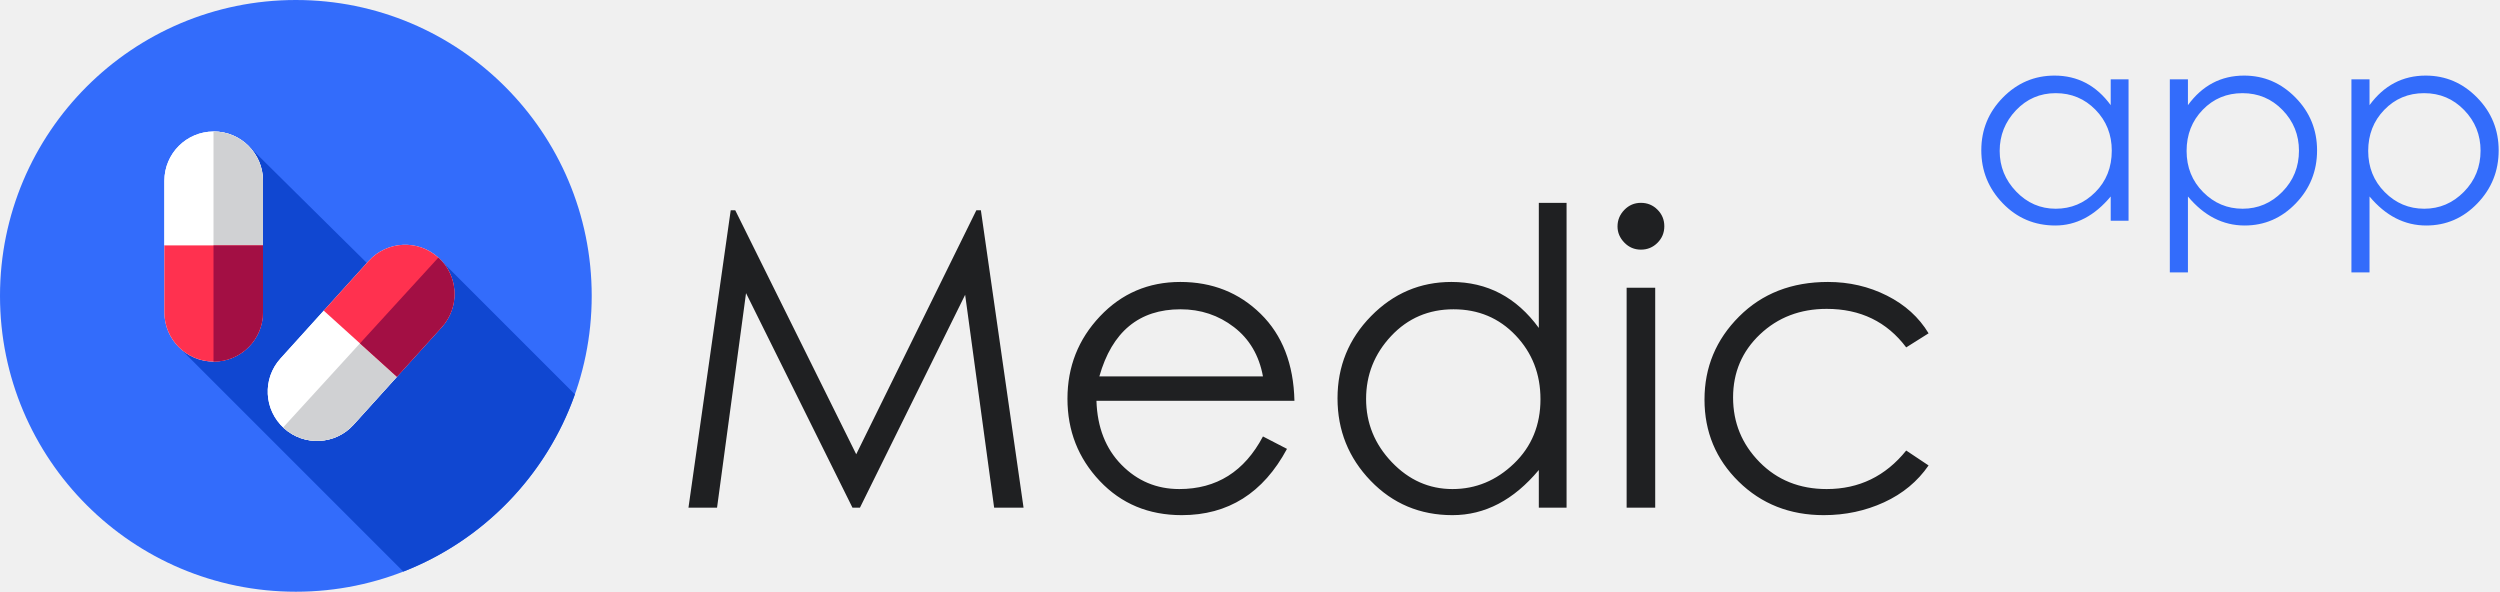
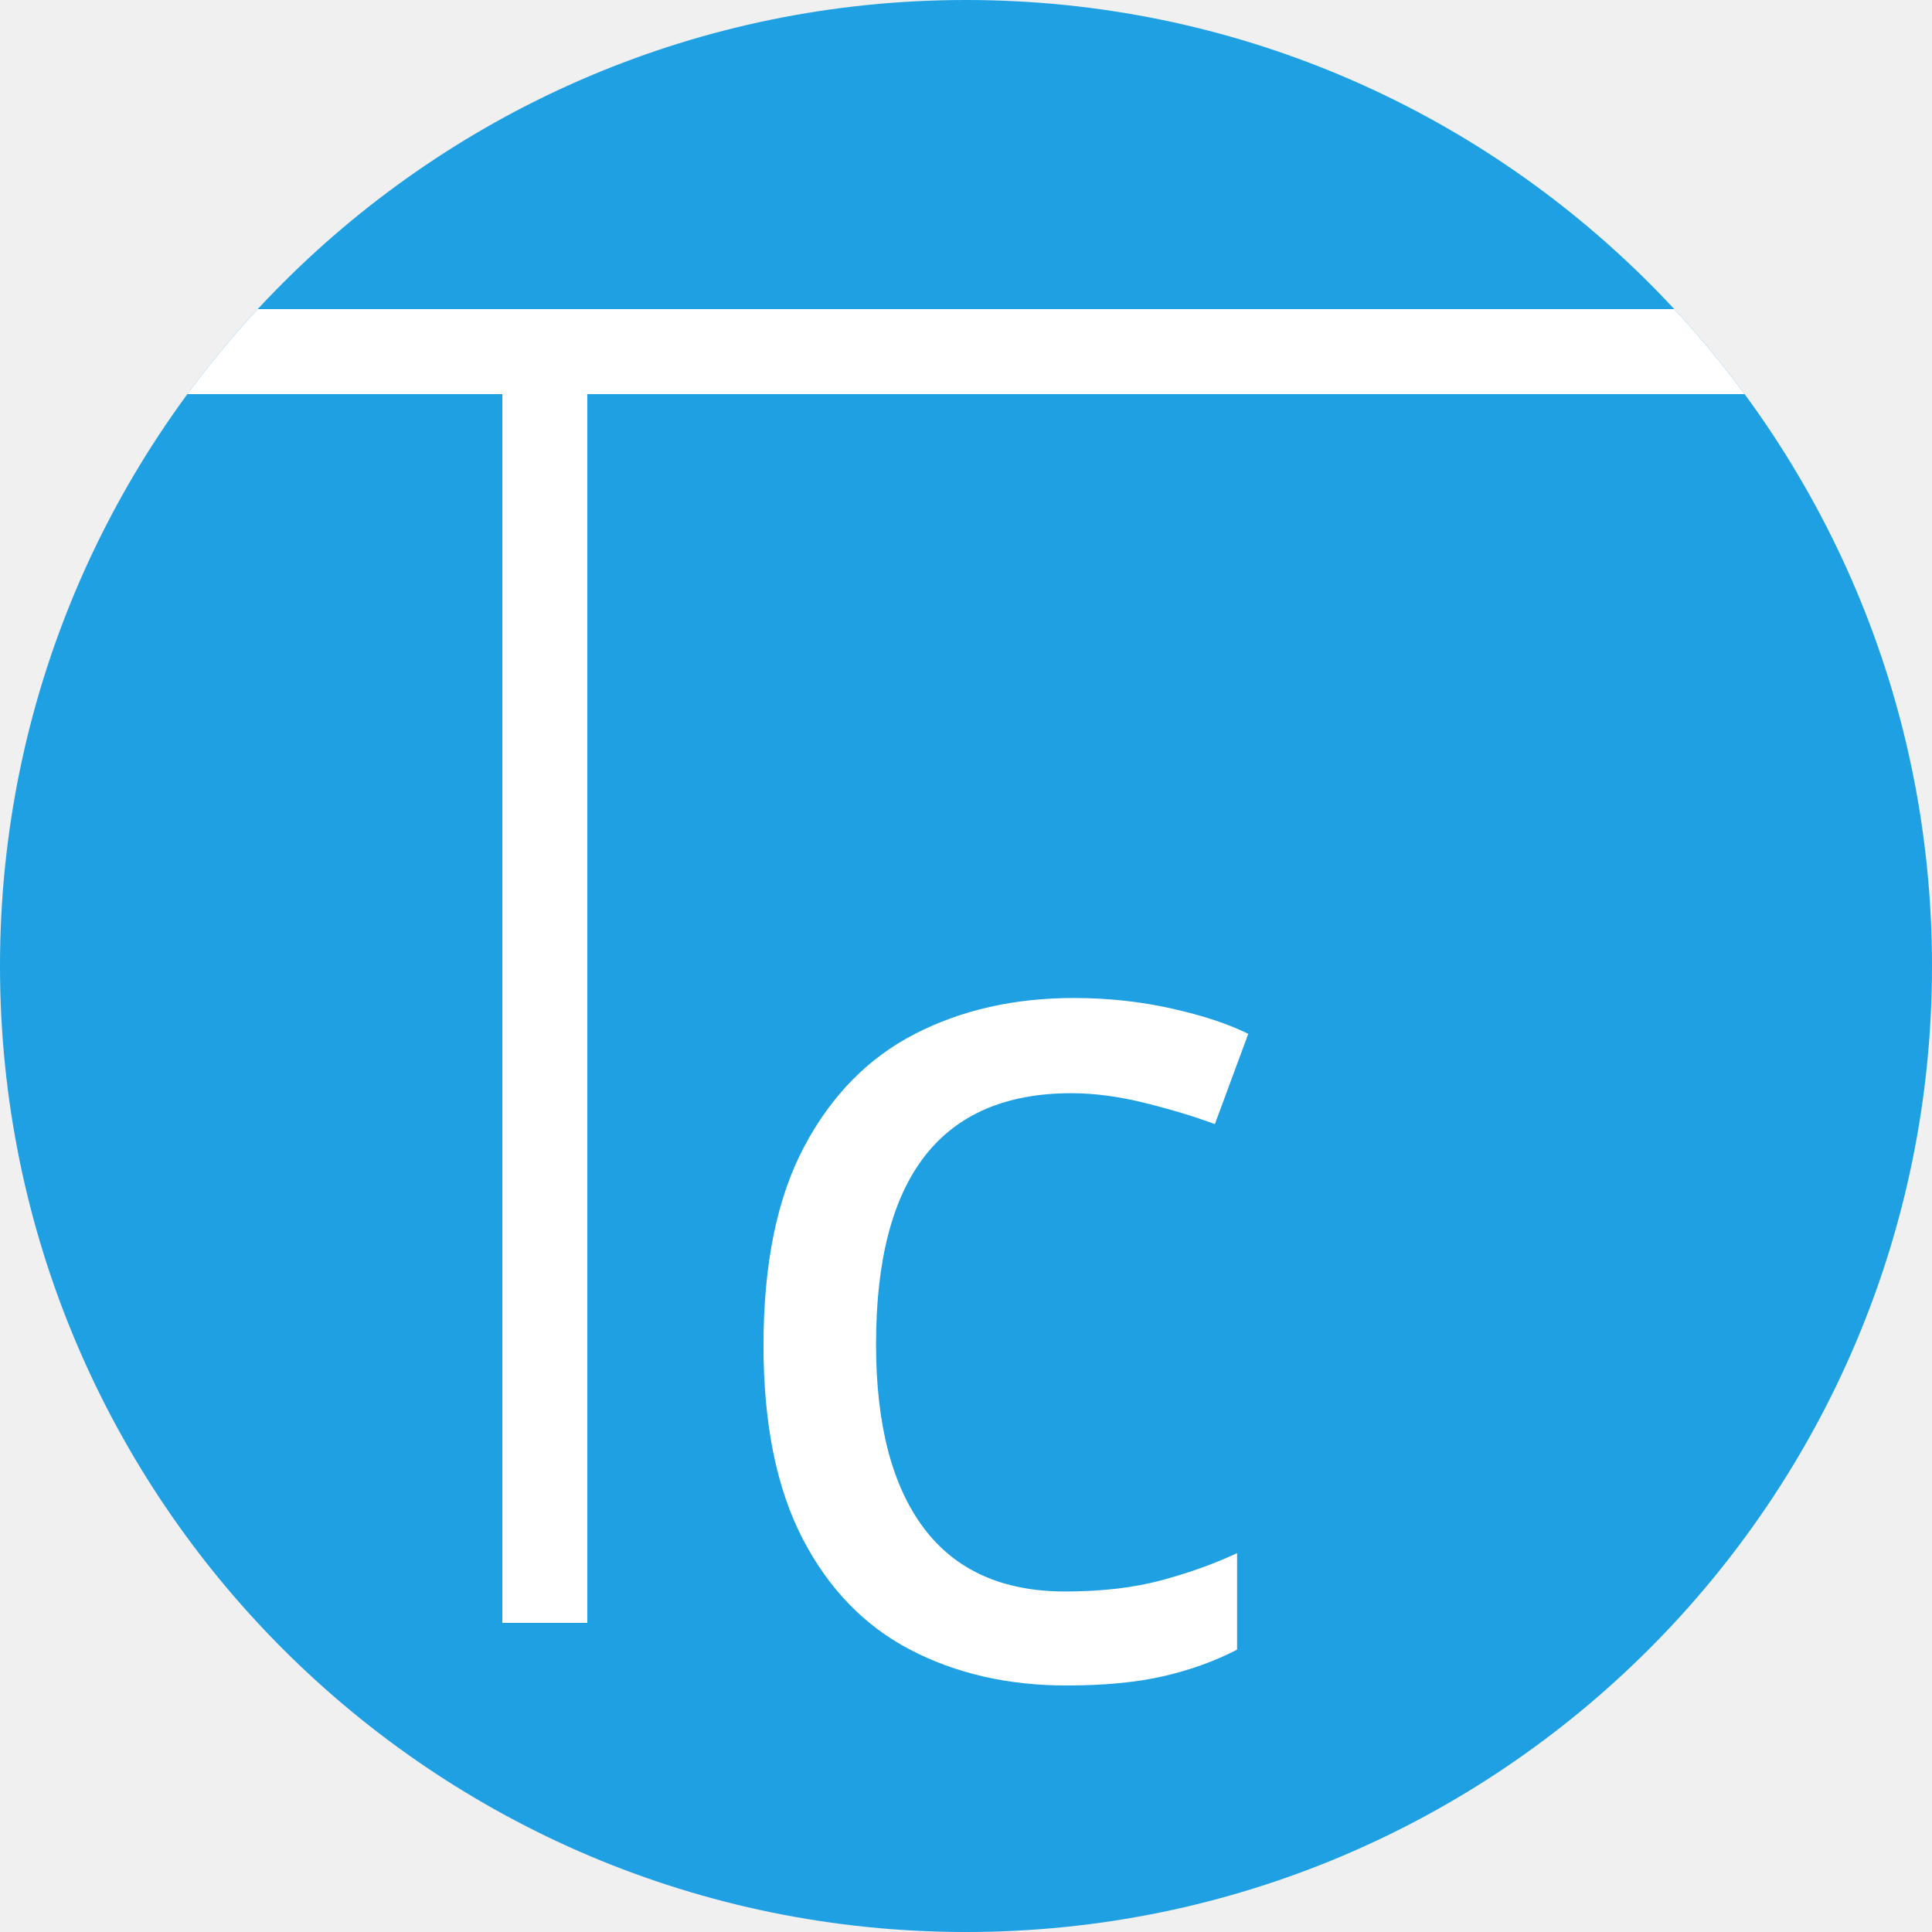
- <svg xmlns="http://www.w3.org/2000/svg" width="169px" height="40px" viewBox="0 0 169 40" version="1.1">
-   <g stroke="none" stroke-width="1" fill="none" fill-rule="evenodd">
+ <svg xmlns="http://www.w3.org/2000/svg" xmlns:xlink="http://www.w3.org/1999/xlink" width="500px" height="500px" viewBox="0 0 500 500" version="1.1">
+   <defs>
+     <circle id="path-1" cx="250" cy="250" r="250" />
+   </defs>
+   <g id="Logo" stroke="none" stroke-width="1" fill="none" fill-rule="evenodd">
    <g id="logo">
-       <g id="pill-(1)">
-         <circle id="Oval" fill="#336CFB" cx="20" cy="20" r="20" />
-         <path d="M38.863,26.659 L29.966,17.762 L27.216,20.167 L16.804,9.868 L14.108,21.96 L11.976,23.351 L27.264,38.639 C32.666,36.532 36.927,32.144 38.863,26.659 Z" id="Path" fill="#1047D1" />
-         <g id="Group" transform="translate(11.09375, 8.828125)" fill="#FFFFFF">
-           <path d="M3.351,15.616 C1.51,15.616 0.017,14.124 0.017,12.283 L0.017,3.394 C0.017,1.553 1.51,0.061 3.351,0.061 C5.192,0.061 6.684,1.553 6.684,3.394 L6.684,12.283 C6.684,14.124 5.192,15.616 3.351,15.616 Z" id="Path" />
-           <path d="M6.684,3.394 C6.684,1.553 5.192,0.061 3.351,0.061 C1.51,0.061 0.017,1.553 0.017,3.394 L0.017,7.76 L6.684,7.76 L6.684,3.394 L6.684,3.394 Z" id="Path" />
-         </g>
-         <path d="M17.778,12.222 C17.778,10.381 16.285,8.889 14.444,8.889 C14.441,8.889 14.437,8.889 14.433,8.889 L14.433,16.588 L17.778,16.588 L17.778,12.222 Z" id="Path" fill="#D0D1D3" />
-         <path d="M11.111,16.588 L11.111,21.111 C11.111,22.952 12.604,24.444 14.444,24.444 C16.285,24.444 17.778,22.952 17.778,21.111 L17.778,16.588 L11.111,16.588 Z" id="Path" fill="#FF314F" />
-         <path d="M14.433,16.588 L14.433,24.444 C14.437,24.444 14.441,24.445 14.444,24.445 C16.285,24.445 17.778,22.952 17.778,21.111 L17.778,16.588 L14.433,16.588 L14.433,16.588 Z" id="Path" fill="#A30F44" />
-         <g id="Group" transform="translate(18.04688, 16.48438)" fill="#FFFFFF">
-           <path d="M11.58,0.922 C12.946,2.157 13.052,4.265 11.817,5.631 L5.856,12.224 C4.621,13.59 2.513,13.696 1.148,12.461 C-0.218,11.226 -0.324,9.119 0.911,7.753 L6.872,1.16 C8.107,-0.206 10.214,-0.312 11.58,0.922 Z" id="Path" />
-           <path d="M0.911,7.753 C-0.324,9.119 -0.218,11.226 1.148,12.461 C2.513,13.696 4.621,13.59 5.856,12.224 L8.784,8.986 L3.839,4.515 L0.911,7.753 Z" id="Path" />
-         </g>
-         <path d="M19.14,28.894 C19.158,28.911 19.176,28.929 19.194,28.945 C20.56,30.18 22.668,30.074 23.902,28.708 L26.83,25.47 L24.333,23.212 L19.14,28.894 Z" id="Path" fill="#D0D1D3" />
-         <path d="M26.831,25.47 L29.864,22.115 C31.099,20.749 30.992,18.642 29.627,17.407 C28.261,16.172 26.154,16.278 24.919,17.644 L21.885,20.999 L26.831,25.47 Z" id="Path" fill="#FF314F" />
-         <path d="M29.634,17.413 L24.333,23.212 L26.831,25.47 L29.864,22.115 C31.096,20.752 30.993,18.649 29.634,17.413 Z" id="Path" fill="#A30F44" />
-       </g>
-       <g id="symbol" transform="translate(46, 1)">
-         <path d="M97.89,4.362 L97.89,13.92 L96.684,13.92 L96.684,12.282 C95.592,13.59 94.344,14.244 92.94,14.244 C91.536,14.244 90.351,13.743 89.385,12.741 C88.419,11.739 87.936,10.545 87.936,9.159 C87.936,7.773 88.422,6.585 89.394,5.595 C90.366,4.605 91.53,4.11 92.886,4.11 C94.446,4.11 95.712,4.776 96.684,6.108 L96.684,4.362 L97.89,4.362 Z M96.756,9.186 C96.756,8.094 96.39,7.173 95.658,6.423 C94.926,5.673 94.029,5.298 92.967,5.298 C91.905,5.298 91.008,5.685 90.276,6.459 C89.544,7.233 89.178,8.148 89.178,9.204 C89.178,10.26 89.55,11.175 90.294,11.949 C91.038,12.723 91.929,13.11 92.967,13.11 C94.005,13.11 94.896,12.738 95.64,11.994 C96.384,11.25 96.756,10.314 96.756,9.186 Z M100.68,4.362 L101.904,4.362 L101.904,6.108 C102.876,4.776 104.142,4.11 105.702,4.11 C107.046,4.11 108.204,4.605 109.176,5.595 C110.148,6.585 110.634,7.776 110.634,9.168 C110.634,10.56 110.154,11.754 109.194,12.75 C108.234,13.746 107.082,14.244 105.738,14.244 C104.274,14.244 102.996,13.59 101.904,12.282 L101.904,17.412 L100.68,17.412 L100.68,4.362 Z M109.41,9.186 C109.41,8.118 109.041,7.203 108.303,6.441 C107.565,5.679 106.662,5.298 105.594,5.298 C104.526,5.298 103.629,5.673 102.903,6.423 C102.177,7.173 101.814,8.1 101.814,9.204 C101.814,10.308 102.186,11.235 102.93,11.985 C103.674,12.735 104.565,13.11 105.603,13.11 C106.641,13.11 107.535,12.729 108.285,11.967 C109.035,11.205 109.41,10.278 109.41,9.186 Z M112.956,4.362 L114.18,4.362 L114.18,6.108 C115.152,4.776 116.418,4.11 117.978,4.11 C119.322,4.11 120.48,4.605 121.452,5.595 C122.424,6.585 122.91,7.776 122.91,9.168 C122.91,10.56 122.43,11.754 121.47,12.75 C120.51,13.746 119.358,14.244 118.014,14.244 C116.55,14.244 115.272,13.59 114.18,12.282 L114.18,17.412 L112.956,17.412 L112.956,4.362 Z M121.686,9.186 C121.686,8.118 121.317,7.203 120.579,6.441 C119.841,5.679 118.938,5.298 117.87,5.298 C116.802,5.298 115.905,5.673 115.179,6.423 C114.453,7.173 114.09,8.1 114.09,9.204 C114.09,10.308 114.462,11.235 115.206,11.985 C115.95,12.735 116.841,13.11 117.879,13.11 C118.917,13.11 119.811,12.729 120.561,11.967 C121.311,11.205 121.686,10.278 121.686,9.186 Z" id="app" fill="#336CFB" />
-         <path d="M0.54,33.32 L3.396,13.216 L3.704,13.216 L11.88,29.708 L20,13.216 L20.308,13.216 L23.192,33.32 L21.204,33.32 L19.244,18.928 L12.132,33.32 L11.628,33.32 L4.432,18.816 L2.472,33.32 L0.54,33.32 Z M39.376,28.504 L41,29.344 C39.395,32.331 37.024,33.824 33.888,33.824 C31.648,33.824 29.8,33.054 28.344,31.514 C26.888,29.974 26.16,28.121 26.16,25.956 C26.16,23.791 26.893,21.933 28.358,20.384 C29.823,18.835 31.634,18.06 33.79,18.06 C35.946,18.06 37.757,18.779 39.222,20.216 C40.687,21.653 41.448,23.613 41.504,26.096 L28.12,26.096 C28.176,27.888 28.741,29.33 29.814,30.422 C30.887,31.514 32.189,32.06 33.72,32.06 C36.24,32.06 38.125,30.875 39.376,28.504 Z M39.376,24.444 C39.115,23.025 38.461,21.915 37.416,21.112 C36.371,20.309 35.167,19.908 33.804,19.908 C31.004,19.908 29.175,21.42 28.316,24.444 L39.376,24.444 Z M59.9,12.712 L59.9,33.32 L58.024,33.32 L58.024,30.772 C56.325,32.807 54.379,33.824 52.186,33.824 C49.993,33.824 48.149,33.049 46.656,31.5 C45.163,29.951 44.416,28.093 44.416,25.928 C44.416,23.763 45.172,21.91 46.684,20.37 C48.196,18.83 50.007,18.06 52.116,18.06 C54.543,18.06 56.512,19.096 58.024,21.168 L58.024,12.712 L59.9,12.712 Z M58.136,25.984 C58.136,24.285 57.576,22.848 56.456,21.672 C55.336,20.496 53.936,19.908 52.256,19.908 C50.576,19.908 49.171,20.51 48.042,21.714 C46.913,22.918 46.348,24.337 46.348,25.97 C46.348,27.603 46.927,29.027 48.084,30.24 C49.241,31.453 50.609,32.06 52.186,32.06 C53.763,32.06 55.149,31.486 56.344,30.338 C57.539,29.19 58.136,27.739 58.136,25.984 Z M63.344,14.308 C63.344,13.879 63.498,13.505 63.806,13.188 C64.114,12.871 64.487,12.712 64.926,12.712 C65.365,12.712 65.738,12.866 66.046,13.174 C66.354,13.482 66.508,13.855 66.508,14.294 C66.508,14.733 66.354,15.106 66.046,15.414 C65.738,15.722 65.365,15.876 64.926,15.876 C64.487,15.876 64.114,15.717 63.806,15.4 C63.498,15.083 63.344,14.719 63.344,14.308 Z M63.96,18.452 L65.892,18.452 L65.892,33.32 L63.96,33.32 L63.96,18.452 Z M84.372,21.532 L82.86,22.484 C81.553,20.748 79.761,19.88 77.484,19.88 C75.692,19.88 74.189,20.454 72.976,21.602 C71.763,22.75 71.156,24.173 71.156,25.872 C71.156,27.571 71.753,29.027 72.948,30.24 C74.143,31.453 75.655,32.06 77.484,32.06 C79.668,32.06 81.46,31.192 82.86,29.456 L84.372,30.464 C83.625,31.547 82.622,32.377 81.362,32.956 C80.102,33.535 78.744,33.824 77.288,33.824 C74.992,33.824 73.074,33.068 71.534,31.556 C69.994,30.044 69.224,28.196 69.224,26.012 C69.224,23.828 70.003,21.957 71.562,20.398 C73.121,18.839 75.123,18.06 77.568,18.06 C79.005,18.06 80.335,18.368 81.558,18.984 C82.781,19.6 83.719,20.449 84.372,21.532 Z" id="Medic" fill="#1F2022" />
-       </g>
+       <mask id="mask-2" fill="white">
+         <use xlink:href="#path-1" />
+       </mask>
+       <use id="Oval" fill="#1FA0E3" fill-rule="nonzero" xlink:href="#path-1" />
+       <rect id="Rectangle" fill="#FFFFFF" fill-rule="nonzero" mask="url(#mask-2)" x="130" y="102" width="22" height="318" />
+       <rect id="Rectangle" fill="#FFFFFF" fill-rule="nonzero" mask="url(#mask-2)" x="42" y="80" width="416" height="22" />
+       <text id="c" mask="url(#mask-2)" font-family="STHeitiSC-Light, Heiti SC" font-size="320" font-weight="300" fill="#FFFFFF">
+         <tspan x="180" y="433">c</tspan>
+       </text>
    </g>
  </g>
</svg>
